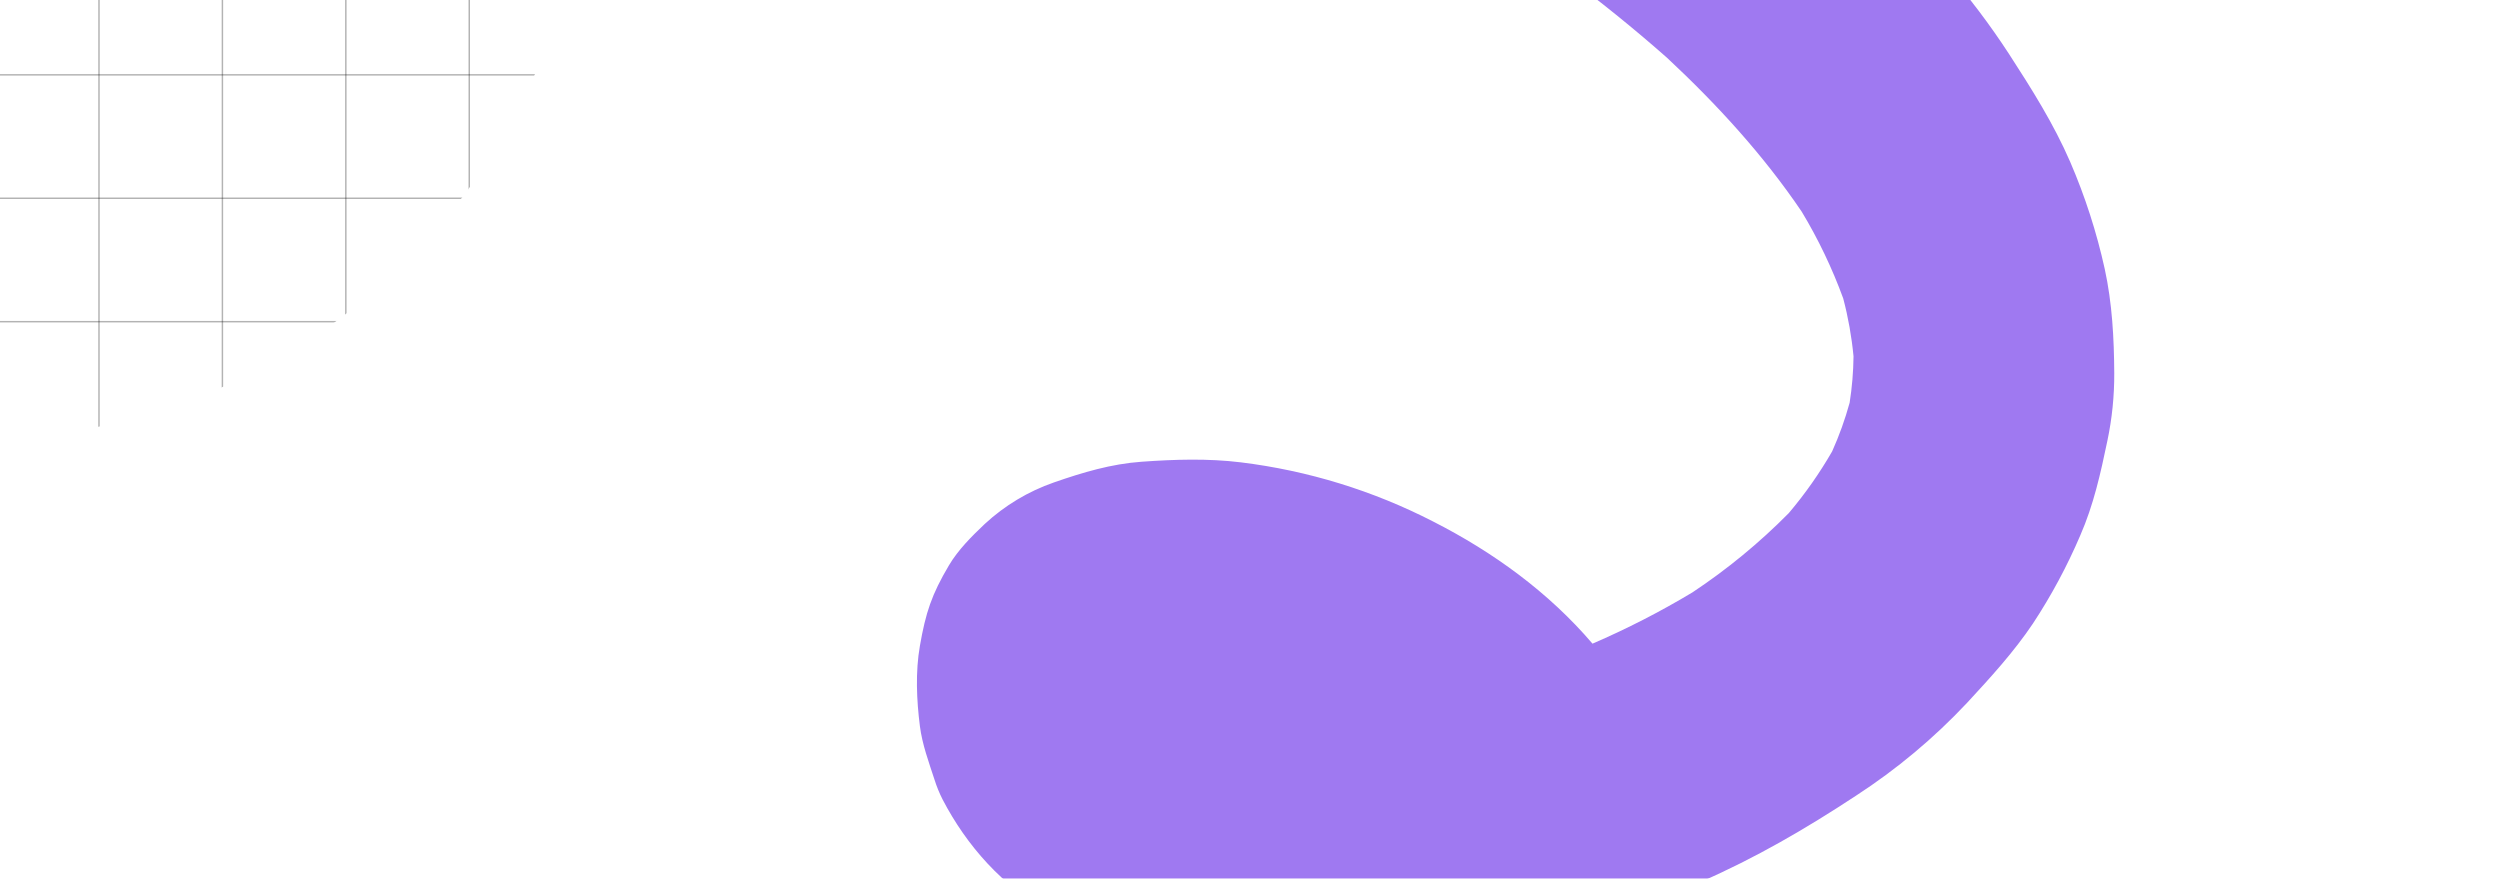
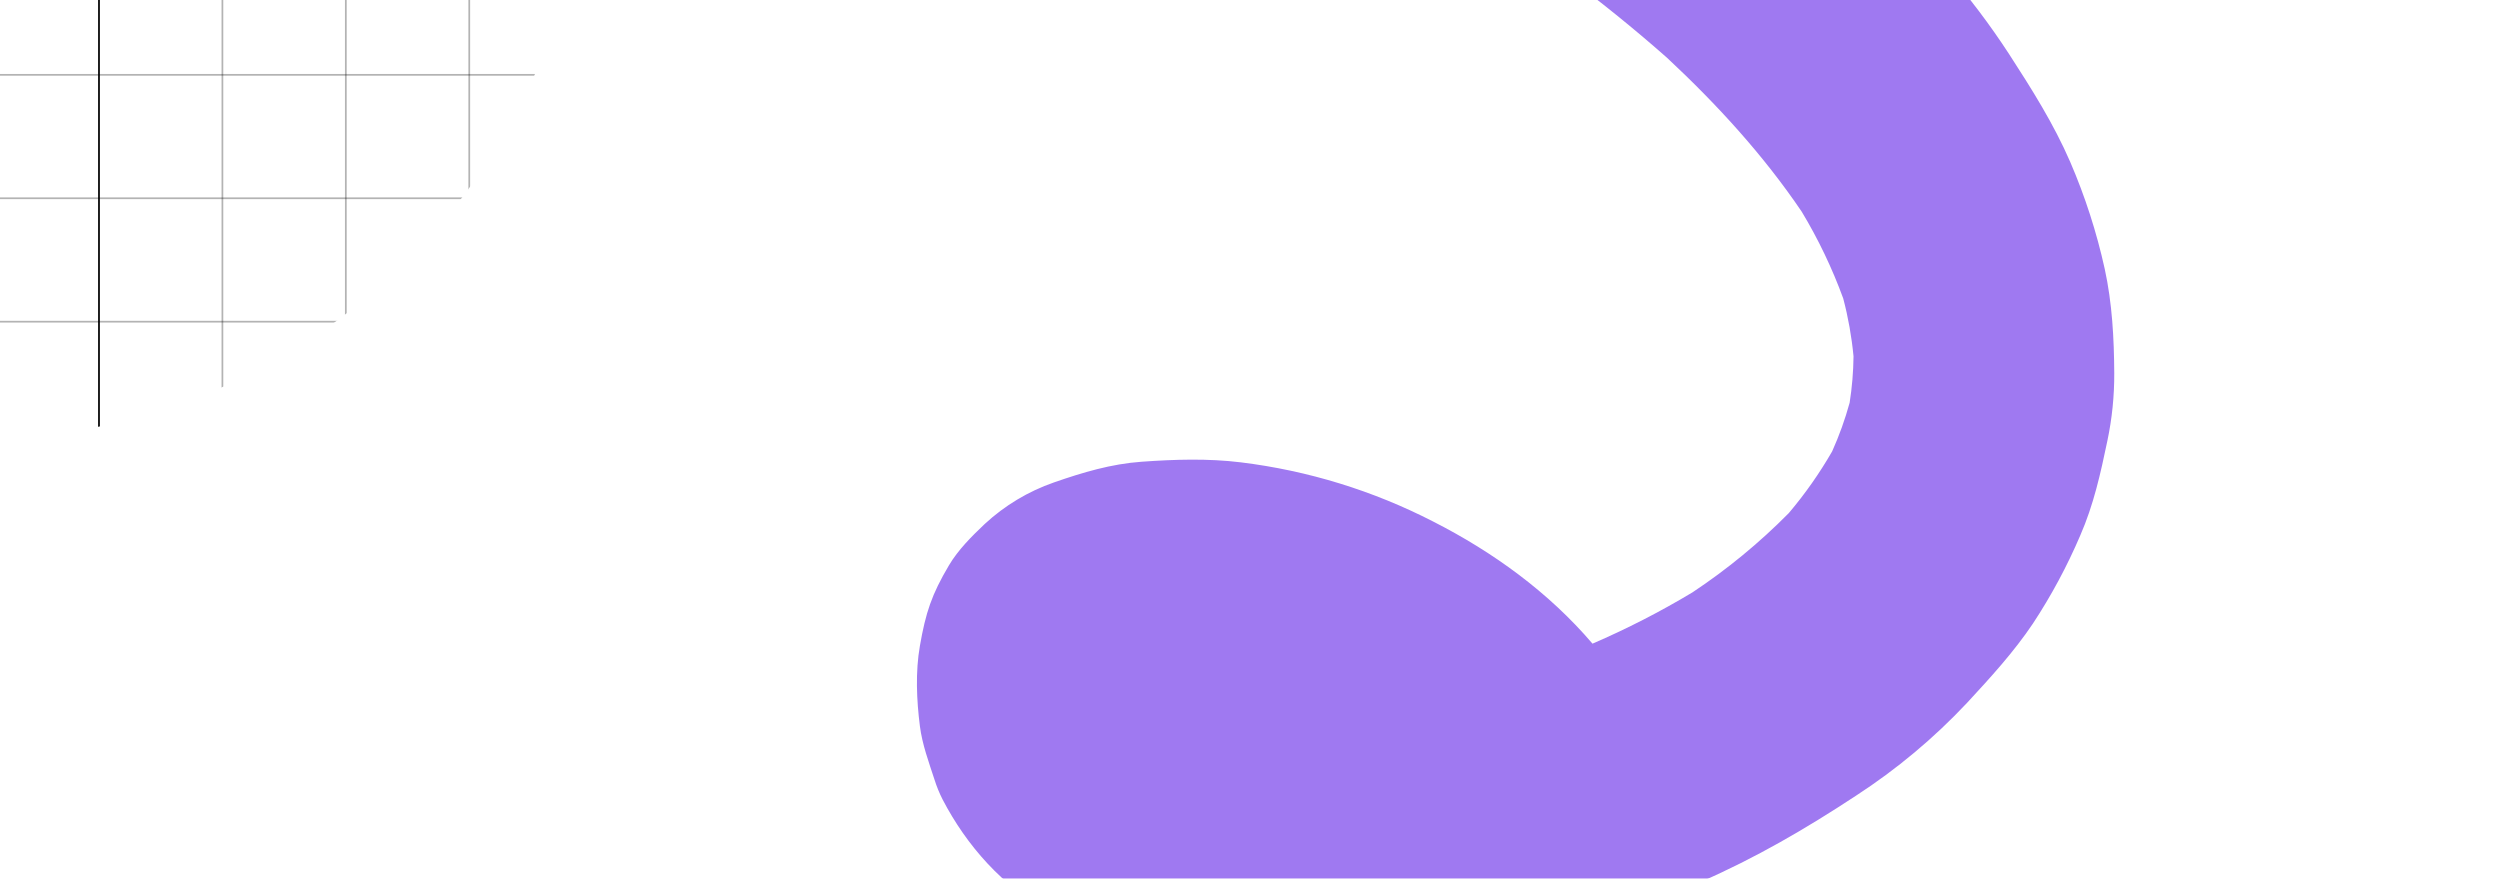
<svg xmlns="http://www.w3.org/2000/svg" width="1440" height="506" viewBox="0 0 1440 506" fill="none">
  <mask id="mask0_785_4143" style="mask-type:alpha" maskUnits="userSpaceOnUse" x="0" y="0" width="1440" height="506">
    <rect width="1440" height="506" fill="#AA82FF" />
  </mask>
  <g mask="url(#mask0_785_4143)">
    <path d="M752.837 885.757C769.1 895.894 789.072 902.059 808.328 897.866C828.481 893.479 845.314 883.131 857.619 866.251C879.4 836.748 899.146 805.796 916.719 773.61C933.727 742.052 949.68 709.694 961.035 675.614C978.979 621.823 987.534 564.438 979.582 507.984C1011.02 494.296 1040.37 477.213 1069.04 458.328C1092.47 443.118 1113.99 425.128 1133.11 404.751C1146.57 390.189 1159.91 375.634 1170.98 359.143C1181.56 343.075 1190.67 326.096 1198.23 308.408C1205.89 290.872 1209.93 272.714 1213.83 253.995C1216.54 241.157 1217.87 228.068 1217.81 214.948C1217.69 194.853 1216.61 174.562 1212.34 154.977C1207.69 133.838 1201.03 113.189 1192.46 93.312C1182.93 71.311 1170.23 51.216 1157.22 31.131C1146.26 14.303 1134.14 -1.739 1120.95 -16.877C1084.11 -59.515 1040.94 -97.228 996.256 -131.394C972.484 -149.574 947.94 -166.705 922.881 -183.071C906.804 -193.596 886.479 -198.471 867.39 -195.18C848.947 -191.987 828.175 -179.709 818.099 -163.565C808.022 -147.421 801.788 -127.328 805.977 -108.074C810.246 -88.489 820.398 -70.04 837.582 -58.792C880.362 -30.853 921.792 -0.666 960.155 33.232C988.94 60.07 1015.73 89.335 1037.8 121.945C1047.35 137.796 1055.35 154.528 1061.7 171.911C1064.58 182.844 1066.56 193.994 1067.63 205.25C1067.53 214.2 1066.78 223.131 1065.39 231.973C1062.76 241.556 1059.39 250.922 1055.32 259.988C1048.08 272.572 1039.72 284.474 1030.34 295.55C1013.46 312.63 994.869 327.929 974.861 341.206C956.345 352.322 937.11 362.192 917.281 370.749C891.937 341.095 860.168 318.065 825.557 300.428C790.925 282.62 753.418 271.072 714.764 266.315C695.742 263.987 676.665 264.601 657.57 265.959C640.057 267.21 623.69 272.098 607.103 277.867C592.3 283.008 578.722 291.156 567.22 301.799C559.78 308.849 551.906 316.662 546.583 325.653C536.588 342.524 533.218 352.849 529.872 371.947C527.217 387.052 527.964 403.362 529.869 418.315C531.204 428.781 535.021 439.125 538.279 449.081C539.514 453.01 541.072 456.831 542.938 460.503C556.755 487.091 577.745 510.812 604.313 525.177C618.529 532.866 632.78 540.145 648.262 544.796C664.652 549.64 681.381 553.251 698.311 555.596C728.984 559.977 760.381 558.83 791.177 556.517C804.918 555.488 818.588 553.844 832.188 551.587C831.773 566.413 830.197 581.185 827.475 595.766C819.91 626.6 808.368 656.135 794.475 684.57C776.404 718.125 755.969 750.352 733.326 781.008C722.355 796.052 718.078 818.369 721.212 836.509C724.412 854.924 736.704 875.677 752.837 885.757Z" fill="#9F79F1" />
    <mask id="mask1_785_4143" style="mask-type:alpha" maskUnits="userSpaceOnUse" x="-368" y="-452" width="706" height="705">
      <circle cx="-14.502" cy="-99.5" r="352.5" fill="#D9D9D9" />
    </mask>
    <g mask="url(#mask1_785_4143)">
-       <line x1="57.015" y1="-478.237" x2="57.015" y2="279.236" stroke="black" stroke-opacity="0.3" stroke-width="0.846" />
-       <line x1="128.107" y1="-478.237" x2="128.107" y2="279.236" stroke="black" stroke-opacity="0.3" stroke-width="0.846" />
-       <line x1="270.292" y1="-478.237" x2="270.292" y2="279.236" stroke="black" stroke-opacity="0.3" stroke-width="0.846" />
-       <line x1="199.201" y1="-478.237" x2="199.2" y2="279.236" stroke="black" stroke-opacity="0.3" stroke-width="0.846" />
-       <line x1="364.234" y1="43.108" x2="-393.239" y2="43.108" stroke="black" stroke-opacity="0.3" stroke-width="0.846" />
-       <line x1="364.234" y1="185.293" x2="-393.239" y2="185.293" stroke="black" stroke-opacity="0.3" stroke-width="0.846" />
-       <line x1="364.234" y1="114.201" x2="-393.239" y2="114.201" stroke="black" stroke-opacity="0.3" stroke-width="0.846" />
+       <line x1="57.015" y1="-478.237" x2="57.015" y2="279.236" stroke="black" strokeLinejoinacity="0.3" strokeWidth="0.846" />
+       <line x1="128.107" y1="-478.237" x2="128.107" y2="279.236" stroke="black" stroke-opacity="0.3" strokeWidth="0.846" />
+       <line x1="270.292" y1="-478.237" x2="270.292" y2="279.236" stroke="black" stroke-opacity="0.3" strokeWidth="0.846" />
+       <line x1="199.201" y1="-478.237" x2="199.2" y2="279.236" stroke="black" stroke-opacity="0.3" strokeWidth="0.846" />
+       <line x1="364.234" y1="43.108" x2="-393.239" y2="43.108" stroke="black" stroke-opacity="0.3" strokeWidth="0.846" />
+       <line x1="364.234" y1="185.293" x2="-393.239" y2="185.293" stroke="black" stroke-opacity="0.3" strokeWidth="0.846" />
+       <line x1="364.234" y1="114.201" x2="-393.239" y2="114.201" stroke="black" stroke-opacity="0.3" strokeWidth="0.846" />
    </g>
  </g>
</svg>
